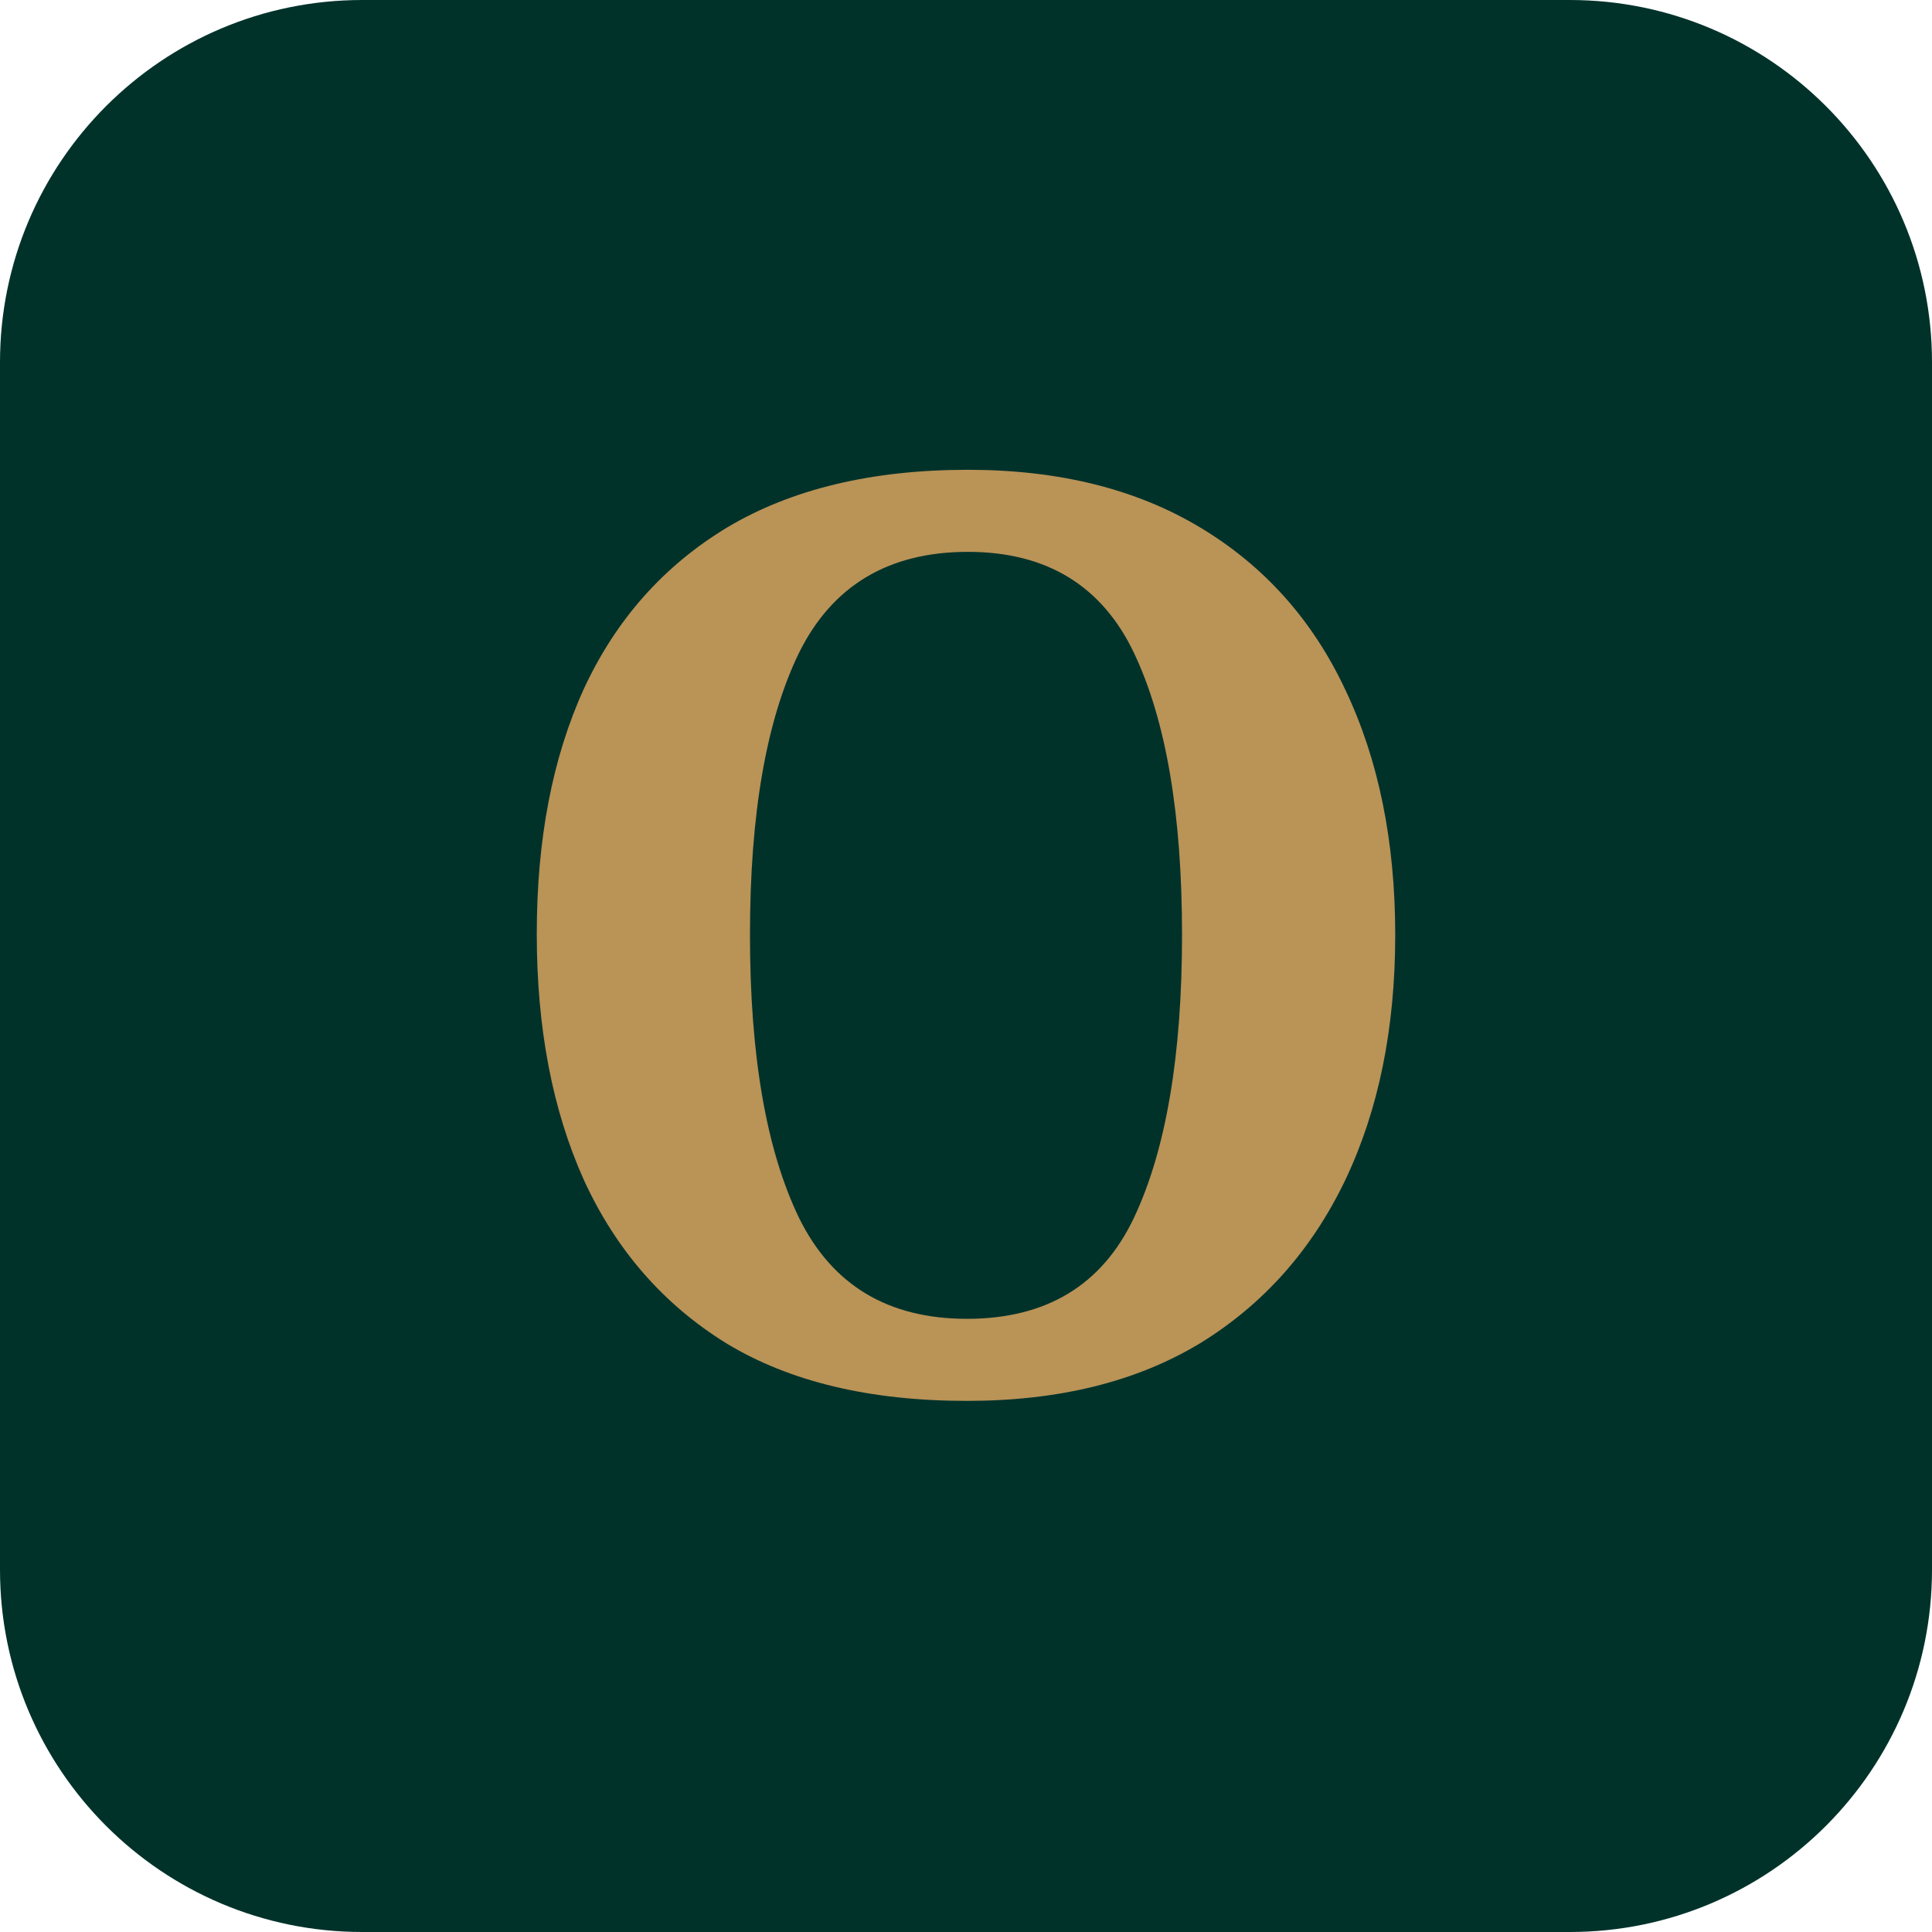
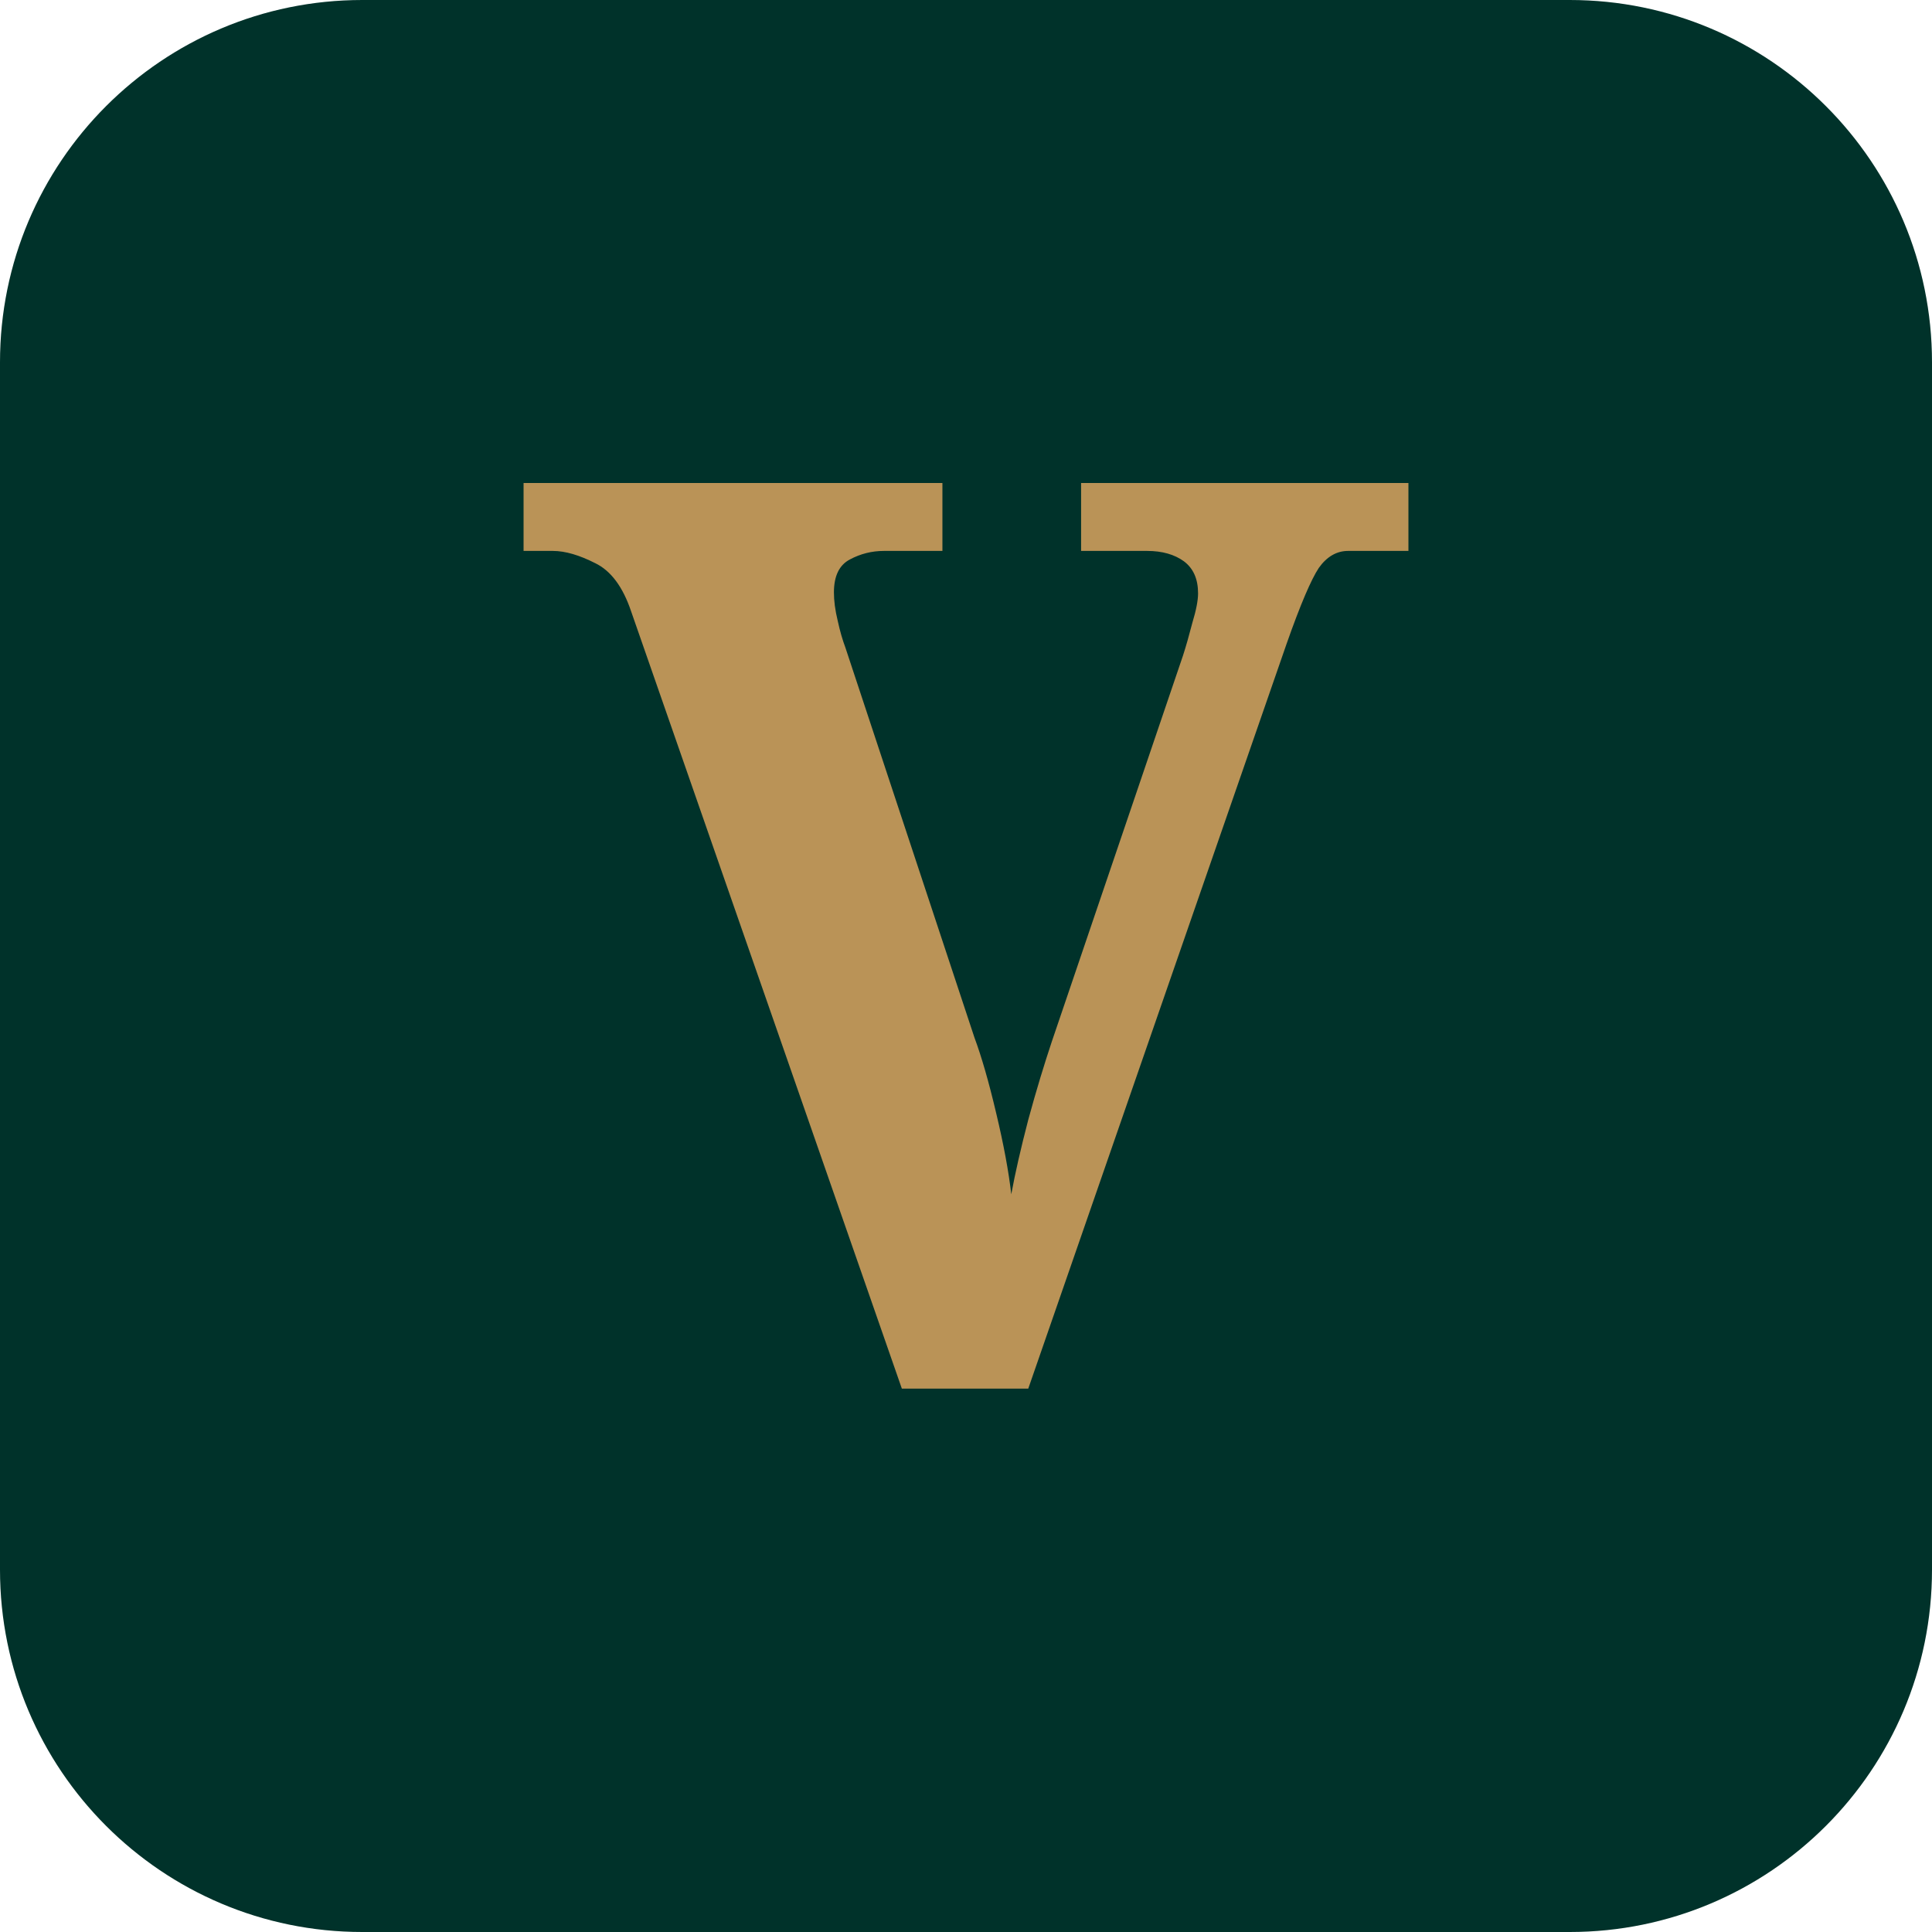
<svg xmlns="http://www.w3.org/2000/svg" viewBox="0 0 32 32">
  <rect width="32" height="32" rx="6" fill="#00322A" />
-   <text x="16" y="23" text-anchor="middle" font-family="Georgia, serif" font-size="21" font-weight="600" fill="#BA9357">O</text>
+   <text x="16" y="23" text-anchor="middle" font-family="Georgia, serif" font-size="21" font-weight="600" fill="#BA9357">V</text>
</svg>
